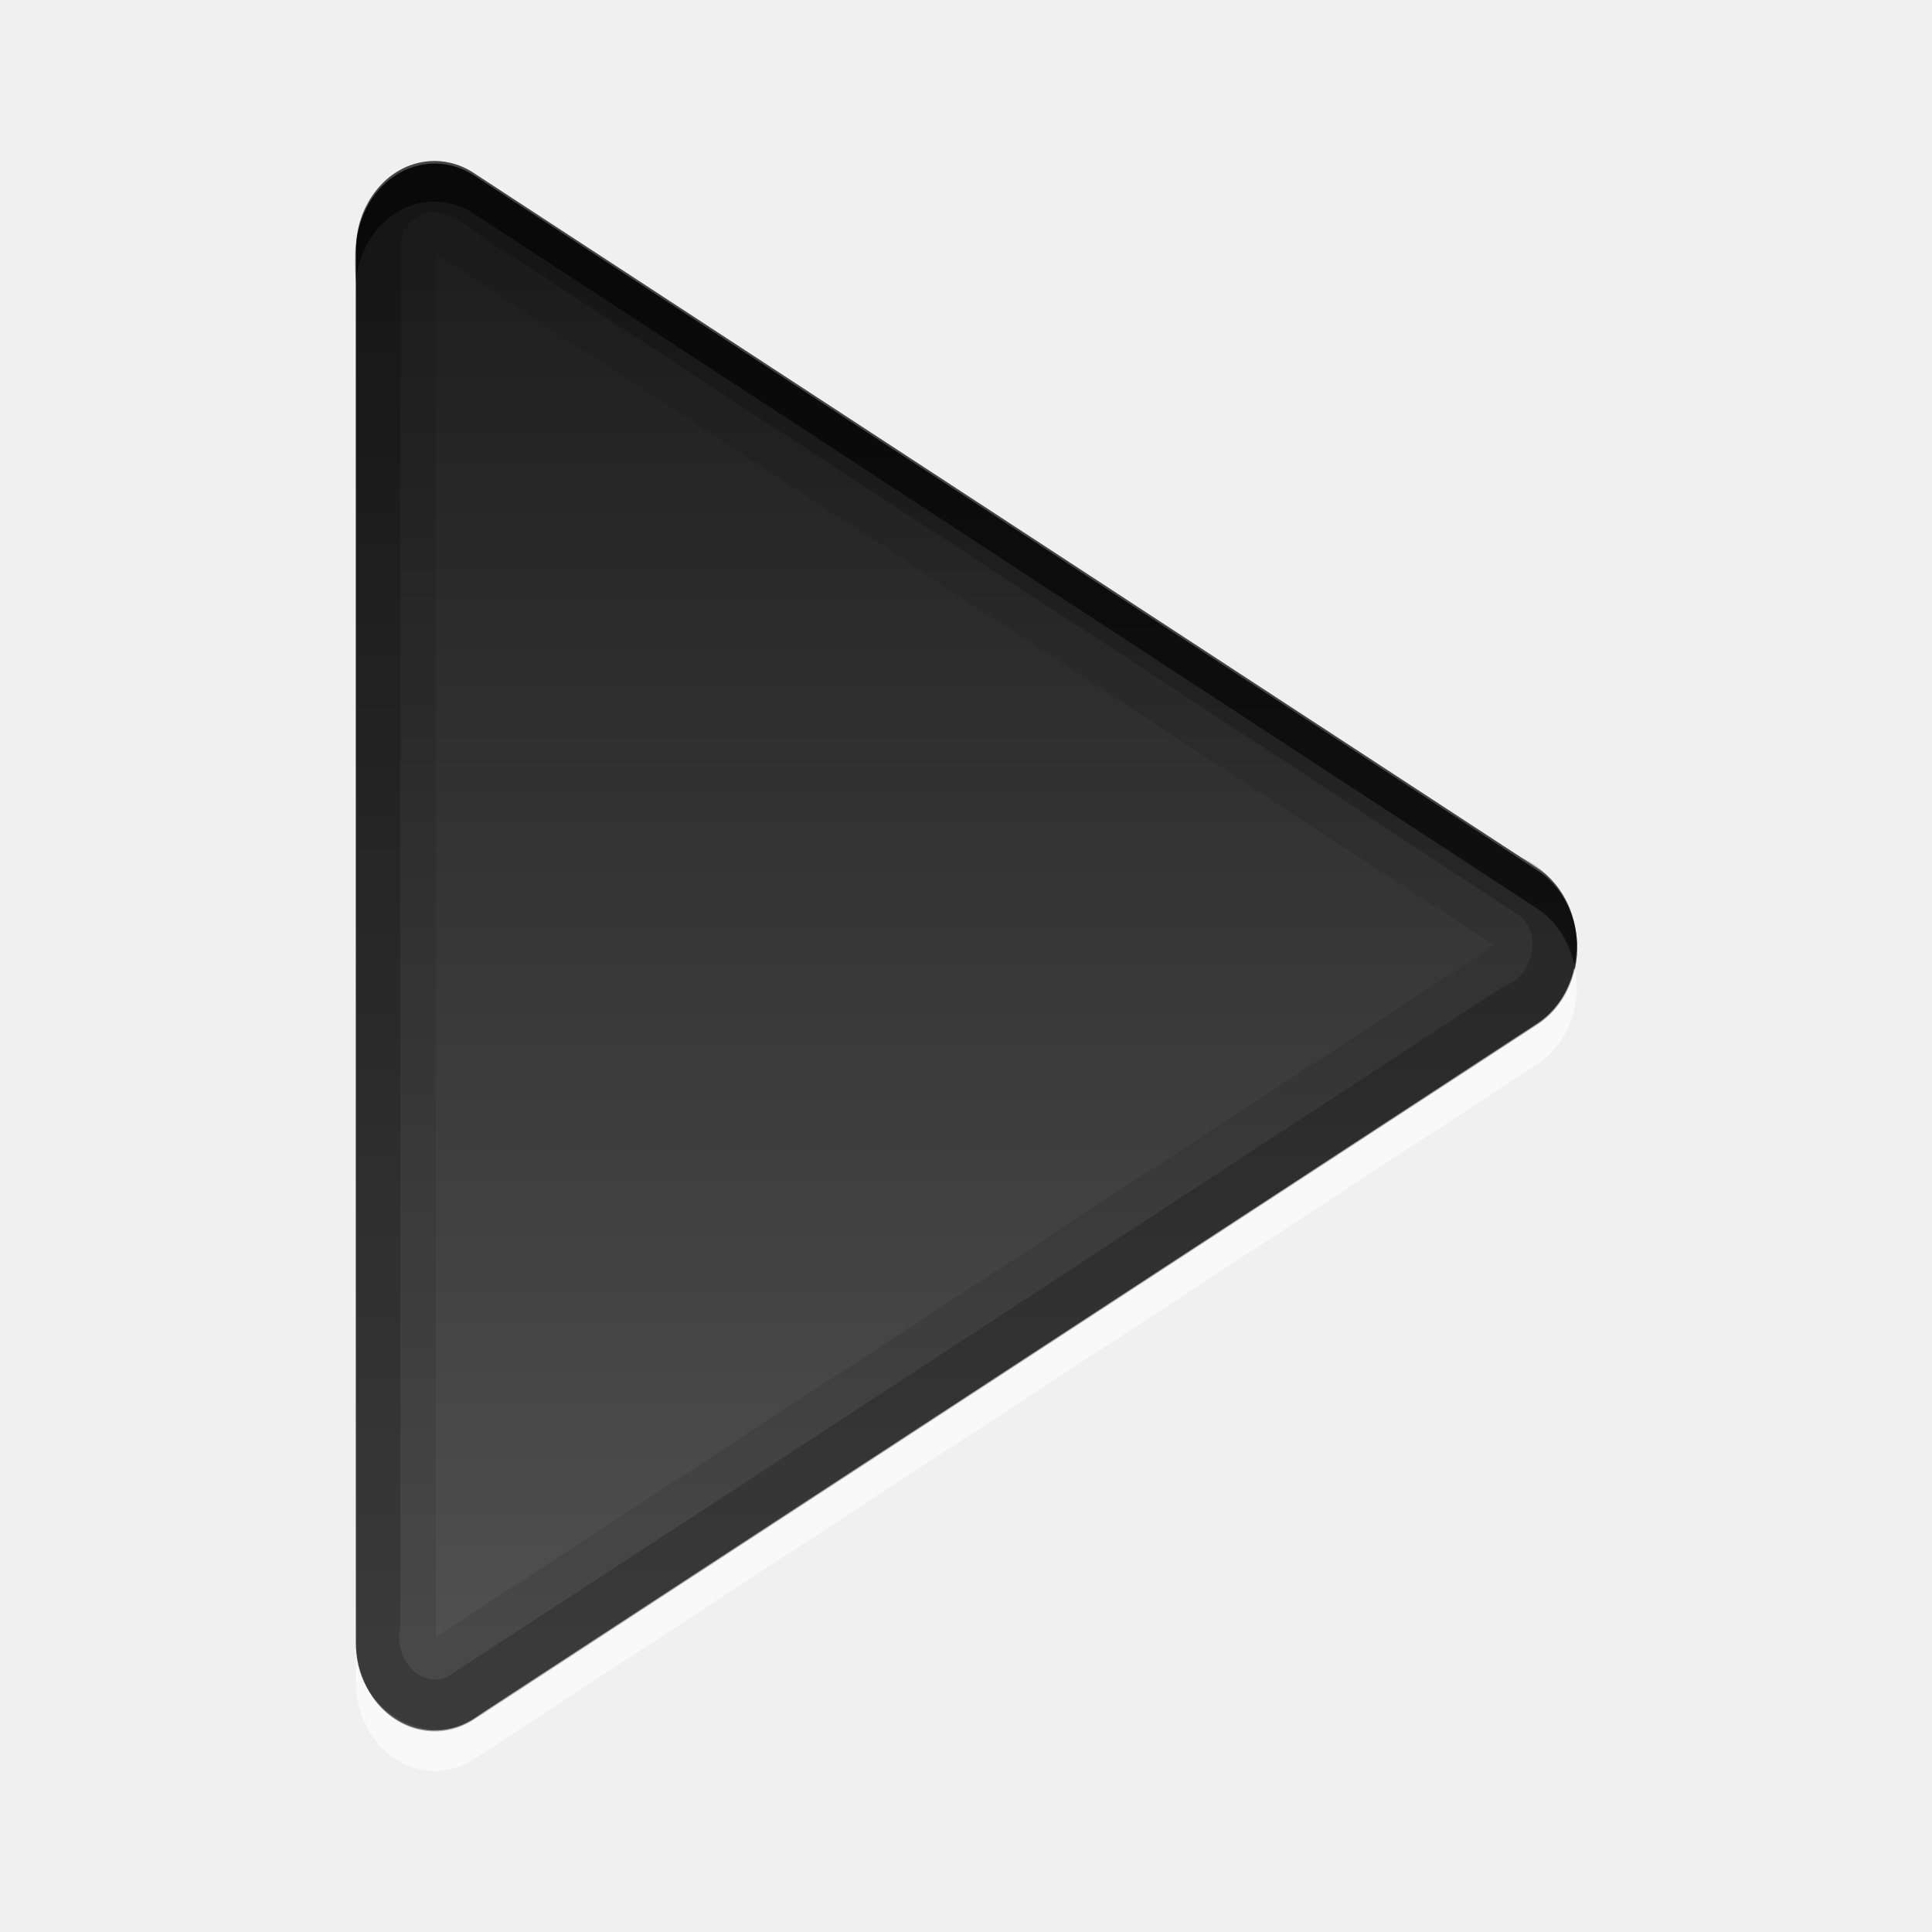
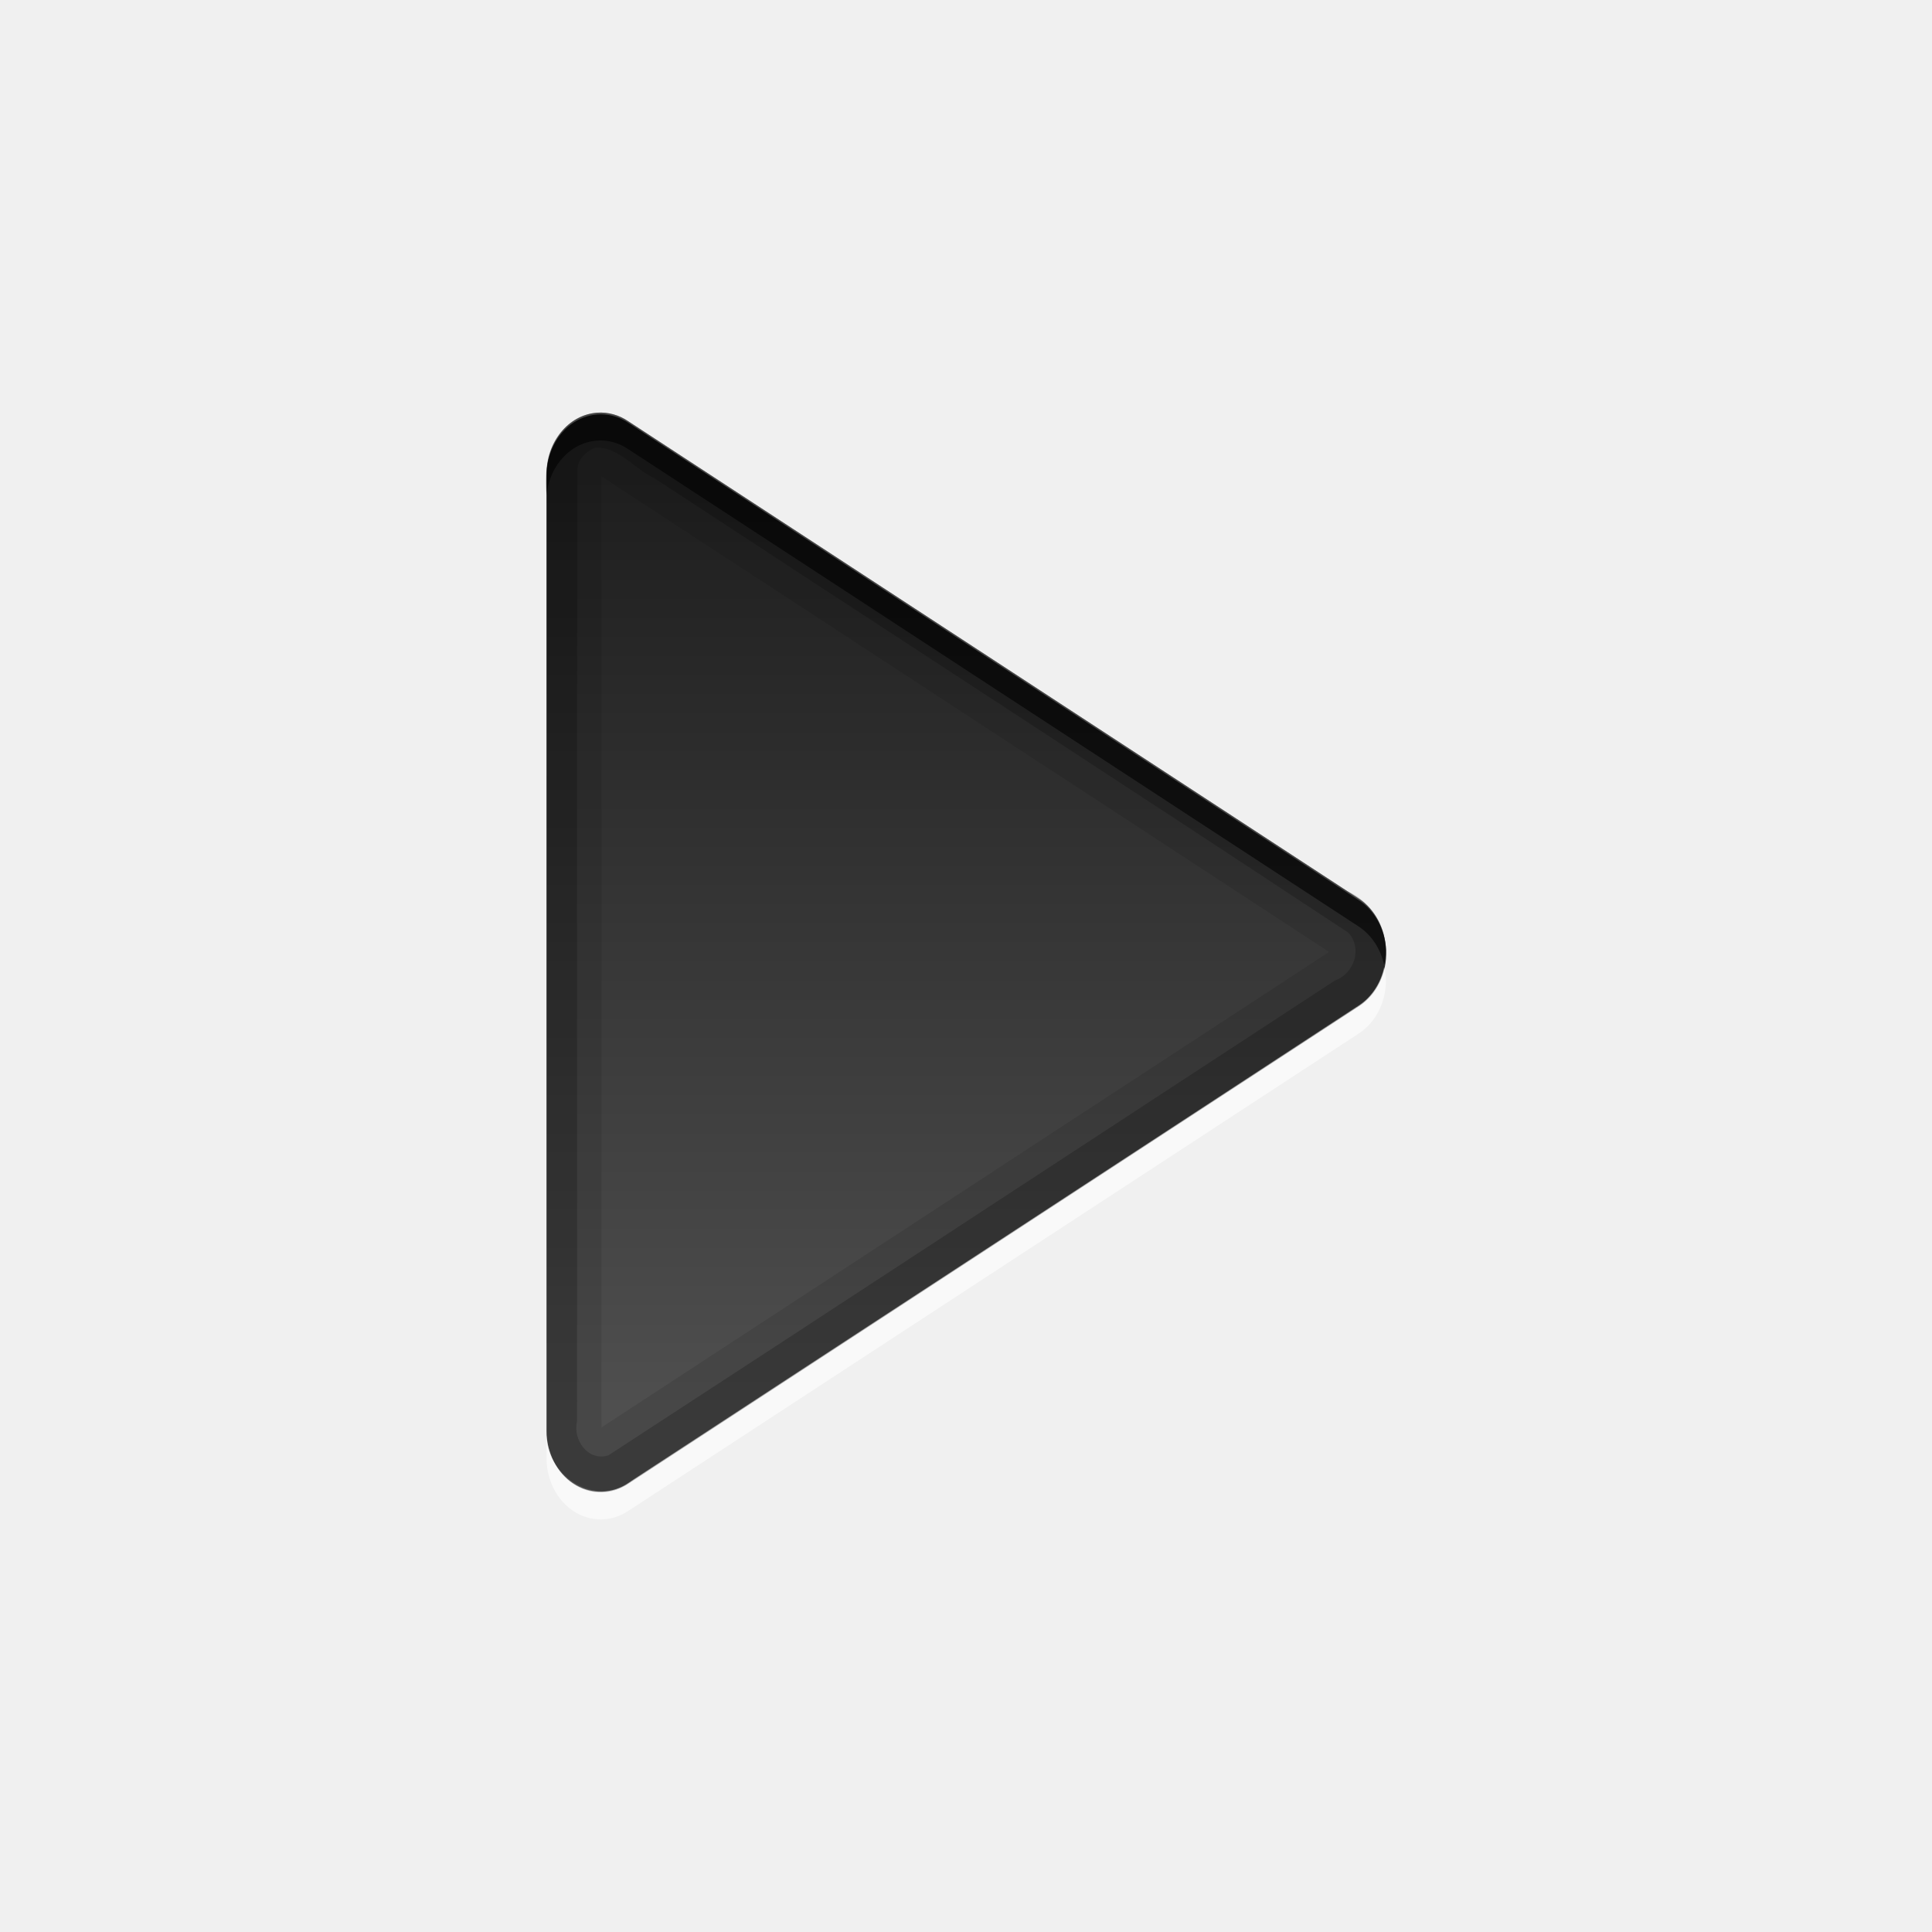
<svg xmlns="http://www.w3.org/2000/svg" xmlns:xlink="http://www.w3.org/1999/xlink" height="96" width="96" id="svg2" version="1.1">
  <defs id="defs4">
    <clipPath id="clipPath3613-55">
      <use xlink:href="#SVGCleanerId_0" id="use7" />
    </clipPath>
    <filter x="-0.192" y="-0.192" height="1.384" color-interpolation-filters="sRGB" id="filter3794-41" width="1.384">
      <feGaussianBlur stdDeviation="5.28" id="feGaussianBlur10" />
    </filter>
    <linearGradient x2="0" y1="90" y2="5.988" gradientUnits="userSpaceOnUse" id="linearGradient3182" gradientTransform="matrix(1.125,0,0,1.0417,-7.75,-3.25)">
      <stop stop-color="#8c8c8c" id="stop13" />
      <stop stop-color="#dcdcdc" offset="1" id="stop15" />
    </linearGradient>
    <linearGradient x2="0" y1="20.221" y2="138.66" gradientUnits="userSpaceOnUse" id="linearGradient90466">
      <stop stop-color="#fff" id="stop18" />
      <stop stop-color="#fff" stop-opacity="0" offset="1" id="stop20" />
    </linearGradient>
    <linearGradient x1="24.508" x2="55.49" gradientUnits="userSpaceOnUse" id="linearGradient24854" gradientTransform="matrix(0,1.1034,-0.976,0,83.55,2.06)">
      <stop stop-color="#1e1e1e" id="stop23" />
      <stop stop-color="#505050" offset="1" id="stop25" />
    </linearGradient>
    <rect x="6" rx="6" y="6" height="84" id="SVGCleanerId_0" width="84" />
  </defs>
-   <g id="g3456" transform="matrix(1.6,0,0,1.6,-28.8,-28.8)">
+   <g id="g3456" transform="matrix(1.1,0,0,1.1,-4.8,-4.8)">
    <g transform="matrix(1.26122,0,0,1.26122,-13.6229,-10.89601)" id="g3351">
      <path style="color:black;fill:url(#linearGradient24854)" id="path44" d="M 63.909,46.14 A 1.942,2.195 0 0 0 62.933,44.347 L 36.764,27.243 a 1.942,2.195 0 0 0 -2.928,1.897 l 0,34.207 a 1.942,2.195 0 0 0 2.928,1.897 l 26.169,-17.103 a 1.942,2.195 0 0 0 0.976,-2 z" />
      <path style="color:black;opacity:0.6;fill:white" id="path46" d="m 63.836,46.74 a 1.942,2.195 0 0 1 -0.906,1.375 l -26.156,17.094 a 1.942,2.195 0 0 1 -2.938,-1.688 l 0,0.781 a 1.942,2.195 0 0 0 2.938,1.906 l 26.156,-17.094 a 1.942,2.195 0 0 0 0.969,-2 1.942,2.195 0 0 0 -0.062,-0.375 z" />
      <path style="color:black;opacity:0.1" id="path48" d="m 35.648,26.88 a 1.942,2.195 0 0 0 -1.812,2.219 l 0,34.188 A 1.942,2.195 0 0 0 36.773,65.193 L 62.929,48.099 a 1.942,2.195 0 0 0 0.969,-2 A 1.942,2.195 0 0 0 62.929,44.286 L 36.773,27.192 a 1.942,2.195 0 0 0 -1.125,-0.312 z m 0.156,2.281 26.062,17.032 -26.062,17.031 0,-34.063 z" />
      <path style="color:black;opacity:0.2" id="path50" d="m 35.648,26.88 c -1.423,0.109 -1.972,1.67 -1.812,2.904 0.005,11.24 -0.01,22.482 0.008,33.722 -0.014,1.509 1.889,2.641 3.094,1.58 8.716,-5.705 17.449,-11.386 26.155,-17.106 1.311,-1.046 0.939,-3.304 -0.573,-3.961 -8.64,-5.642 -17.271,-11.298 -25.917,-16.93 -0.29,-0.157 -0.625,-0.232 -0.954,-0.208 z m -0.062,1.25 c 0.823,-0.041 1.391,0.756 2.1,1.089 8.285,5.433 16.606,10.829 24.869,16.286 0.511,0.556 0.216,1.464 -0.484,1.714 -8.673,5.666 -17.339,11.35 -26.016,17.004 -0.728,0.235 -1.291,-0.549 -1.125,-1.231 0.009,-11.374 -0.019,-22.763 0.014,-34.129 0.026,-0.334 0.367,-0.644 0.642,-0.734 z" />
      <path style="color:black;opacity:0.6" id="path52" d="m 35.648,26.88 a 1.942,2.195 0 0 0 -1.812,2.219 l 0,0.75 a 1.942,2.195 0 0 1 2.938,-1.656 l 26.156,17.094 a 1.942,2.195 0 0 1 0.906,1.375 1.942,2.195 0 0 0 0.062,-0.562 A 1.942,2.195 0 0 0 62.929,44.286 L 36.773,27.192 A 1.942,2.195 0 0 0 35.648,26.88 Z" />
    </g>
  </g>
</svg>
